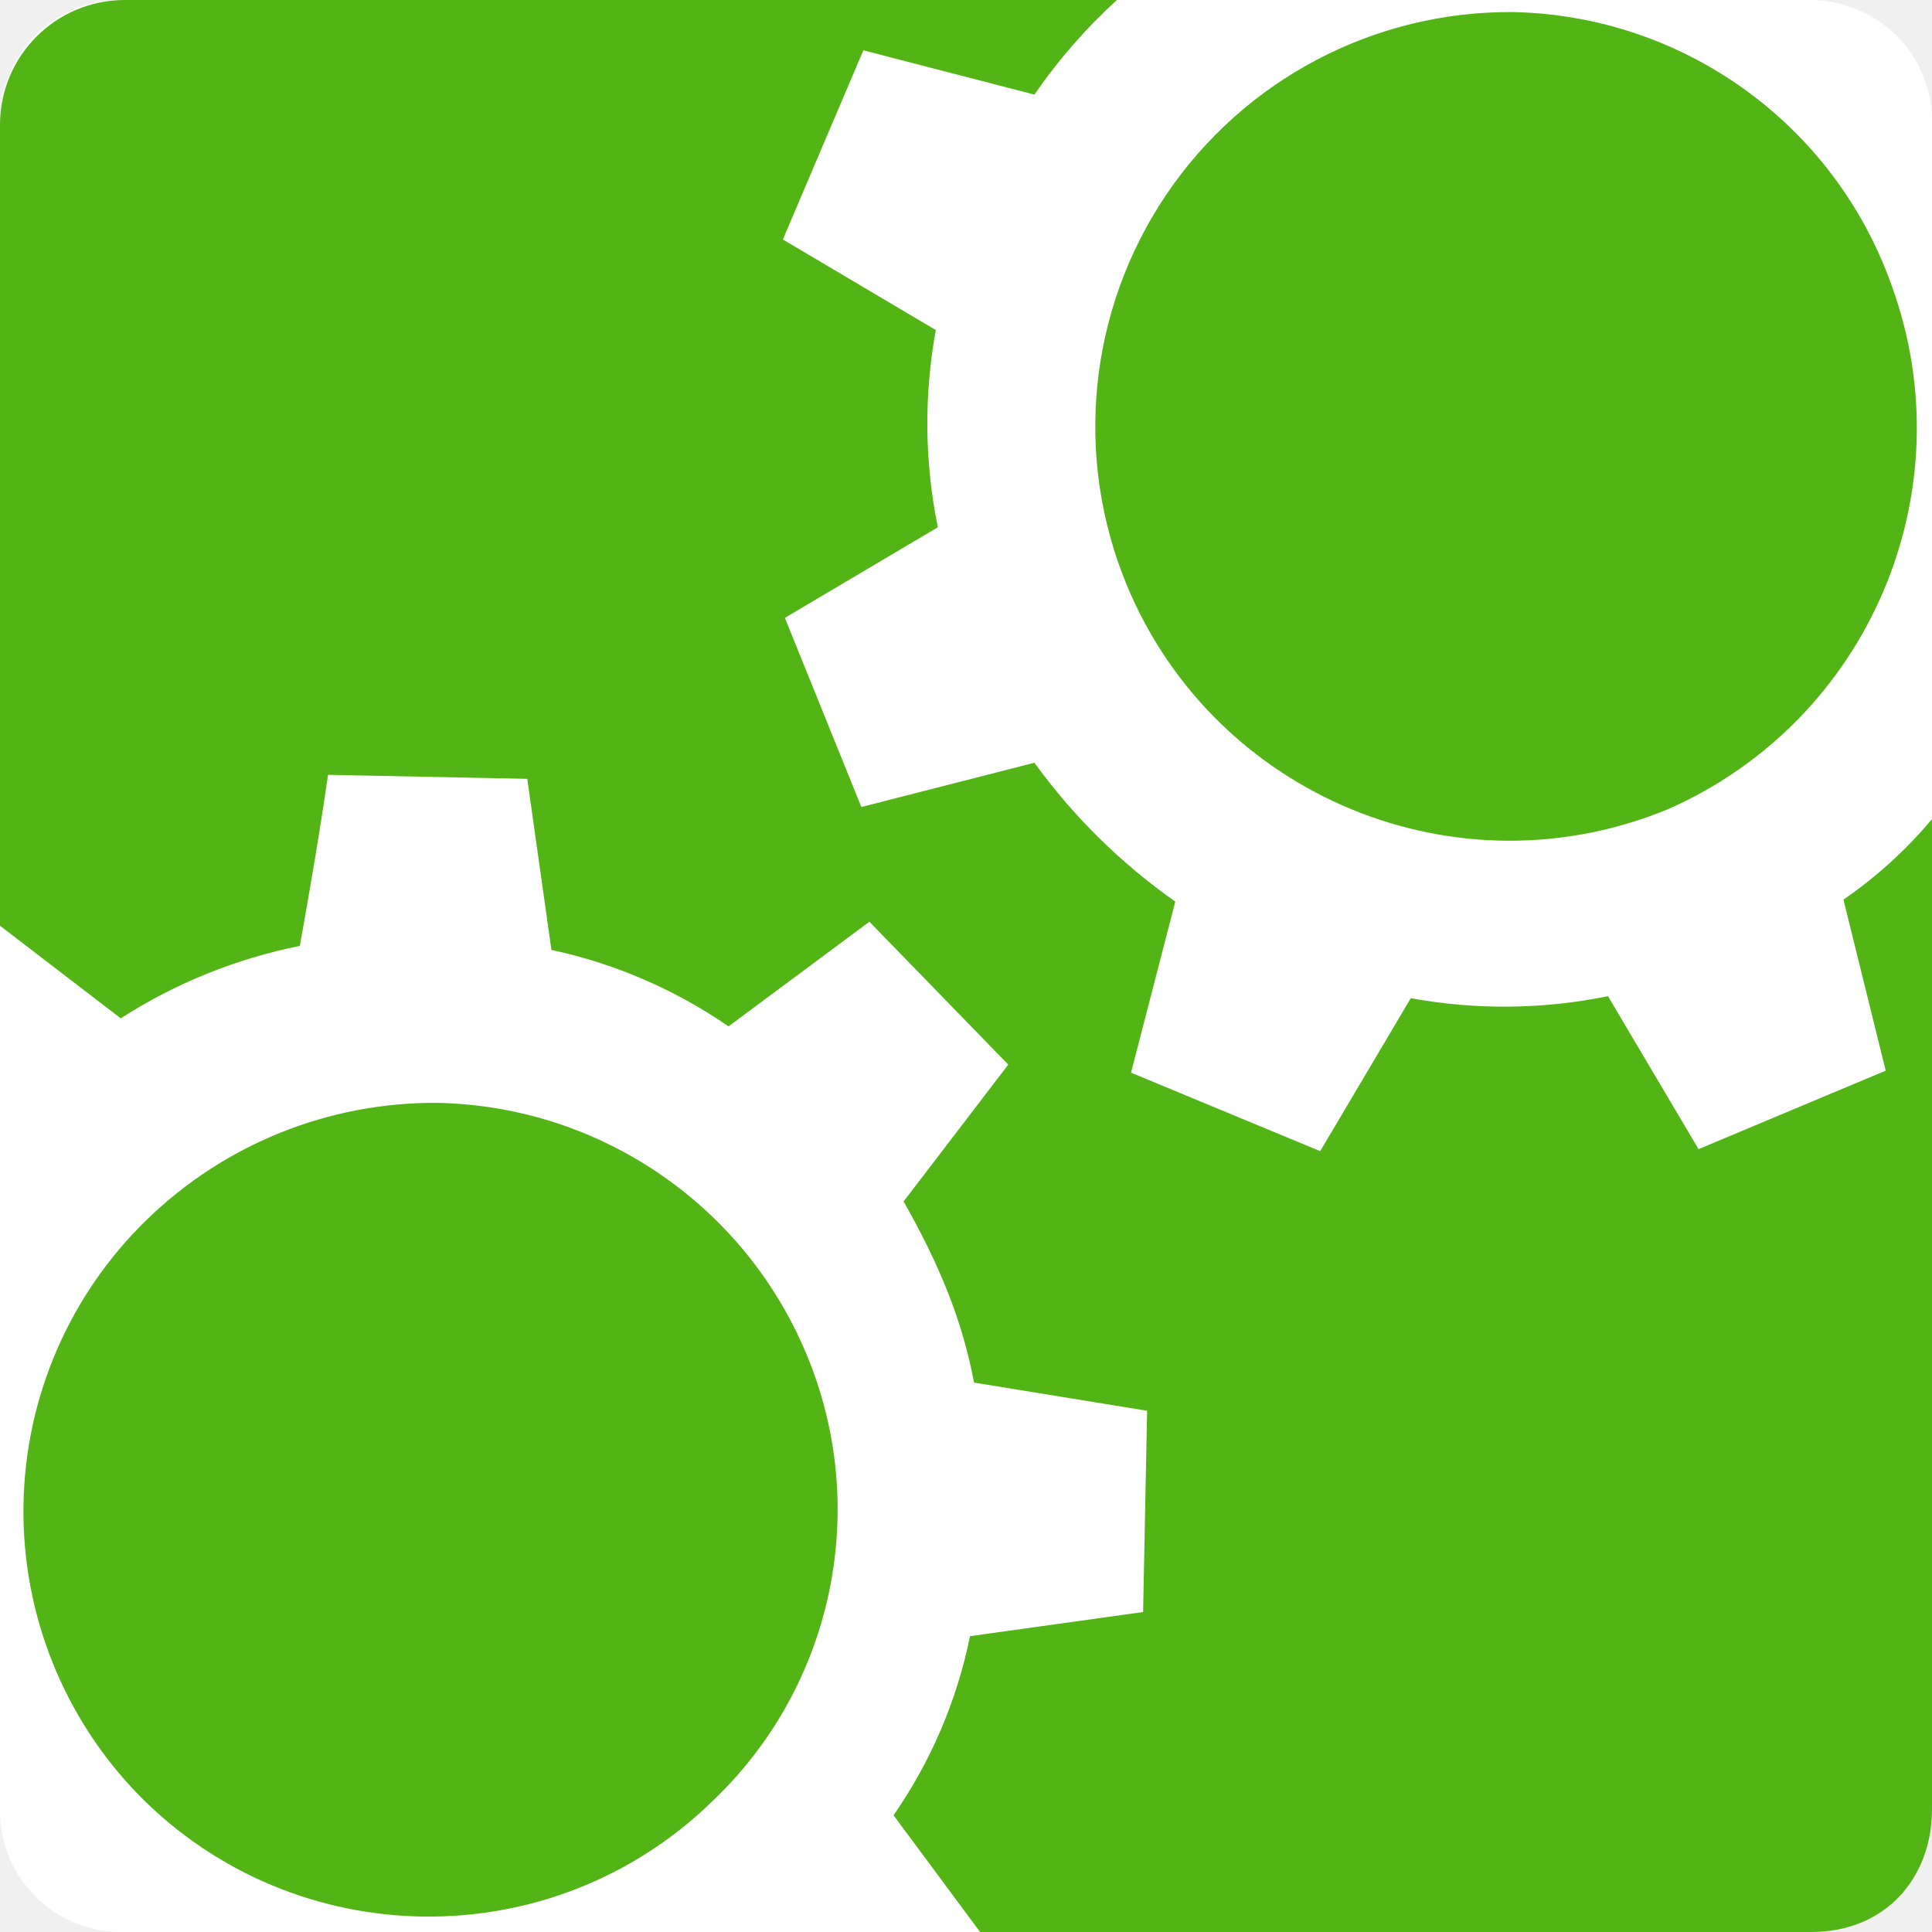
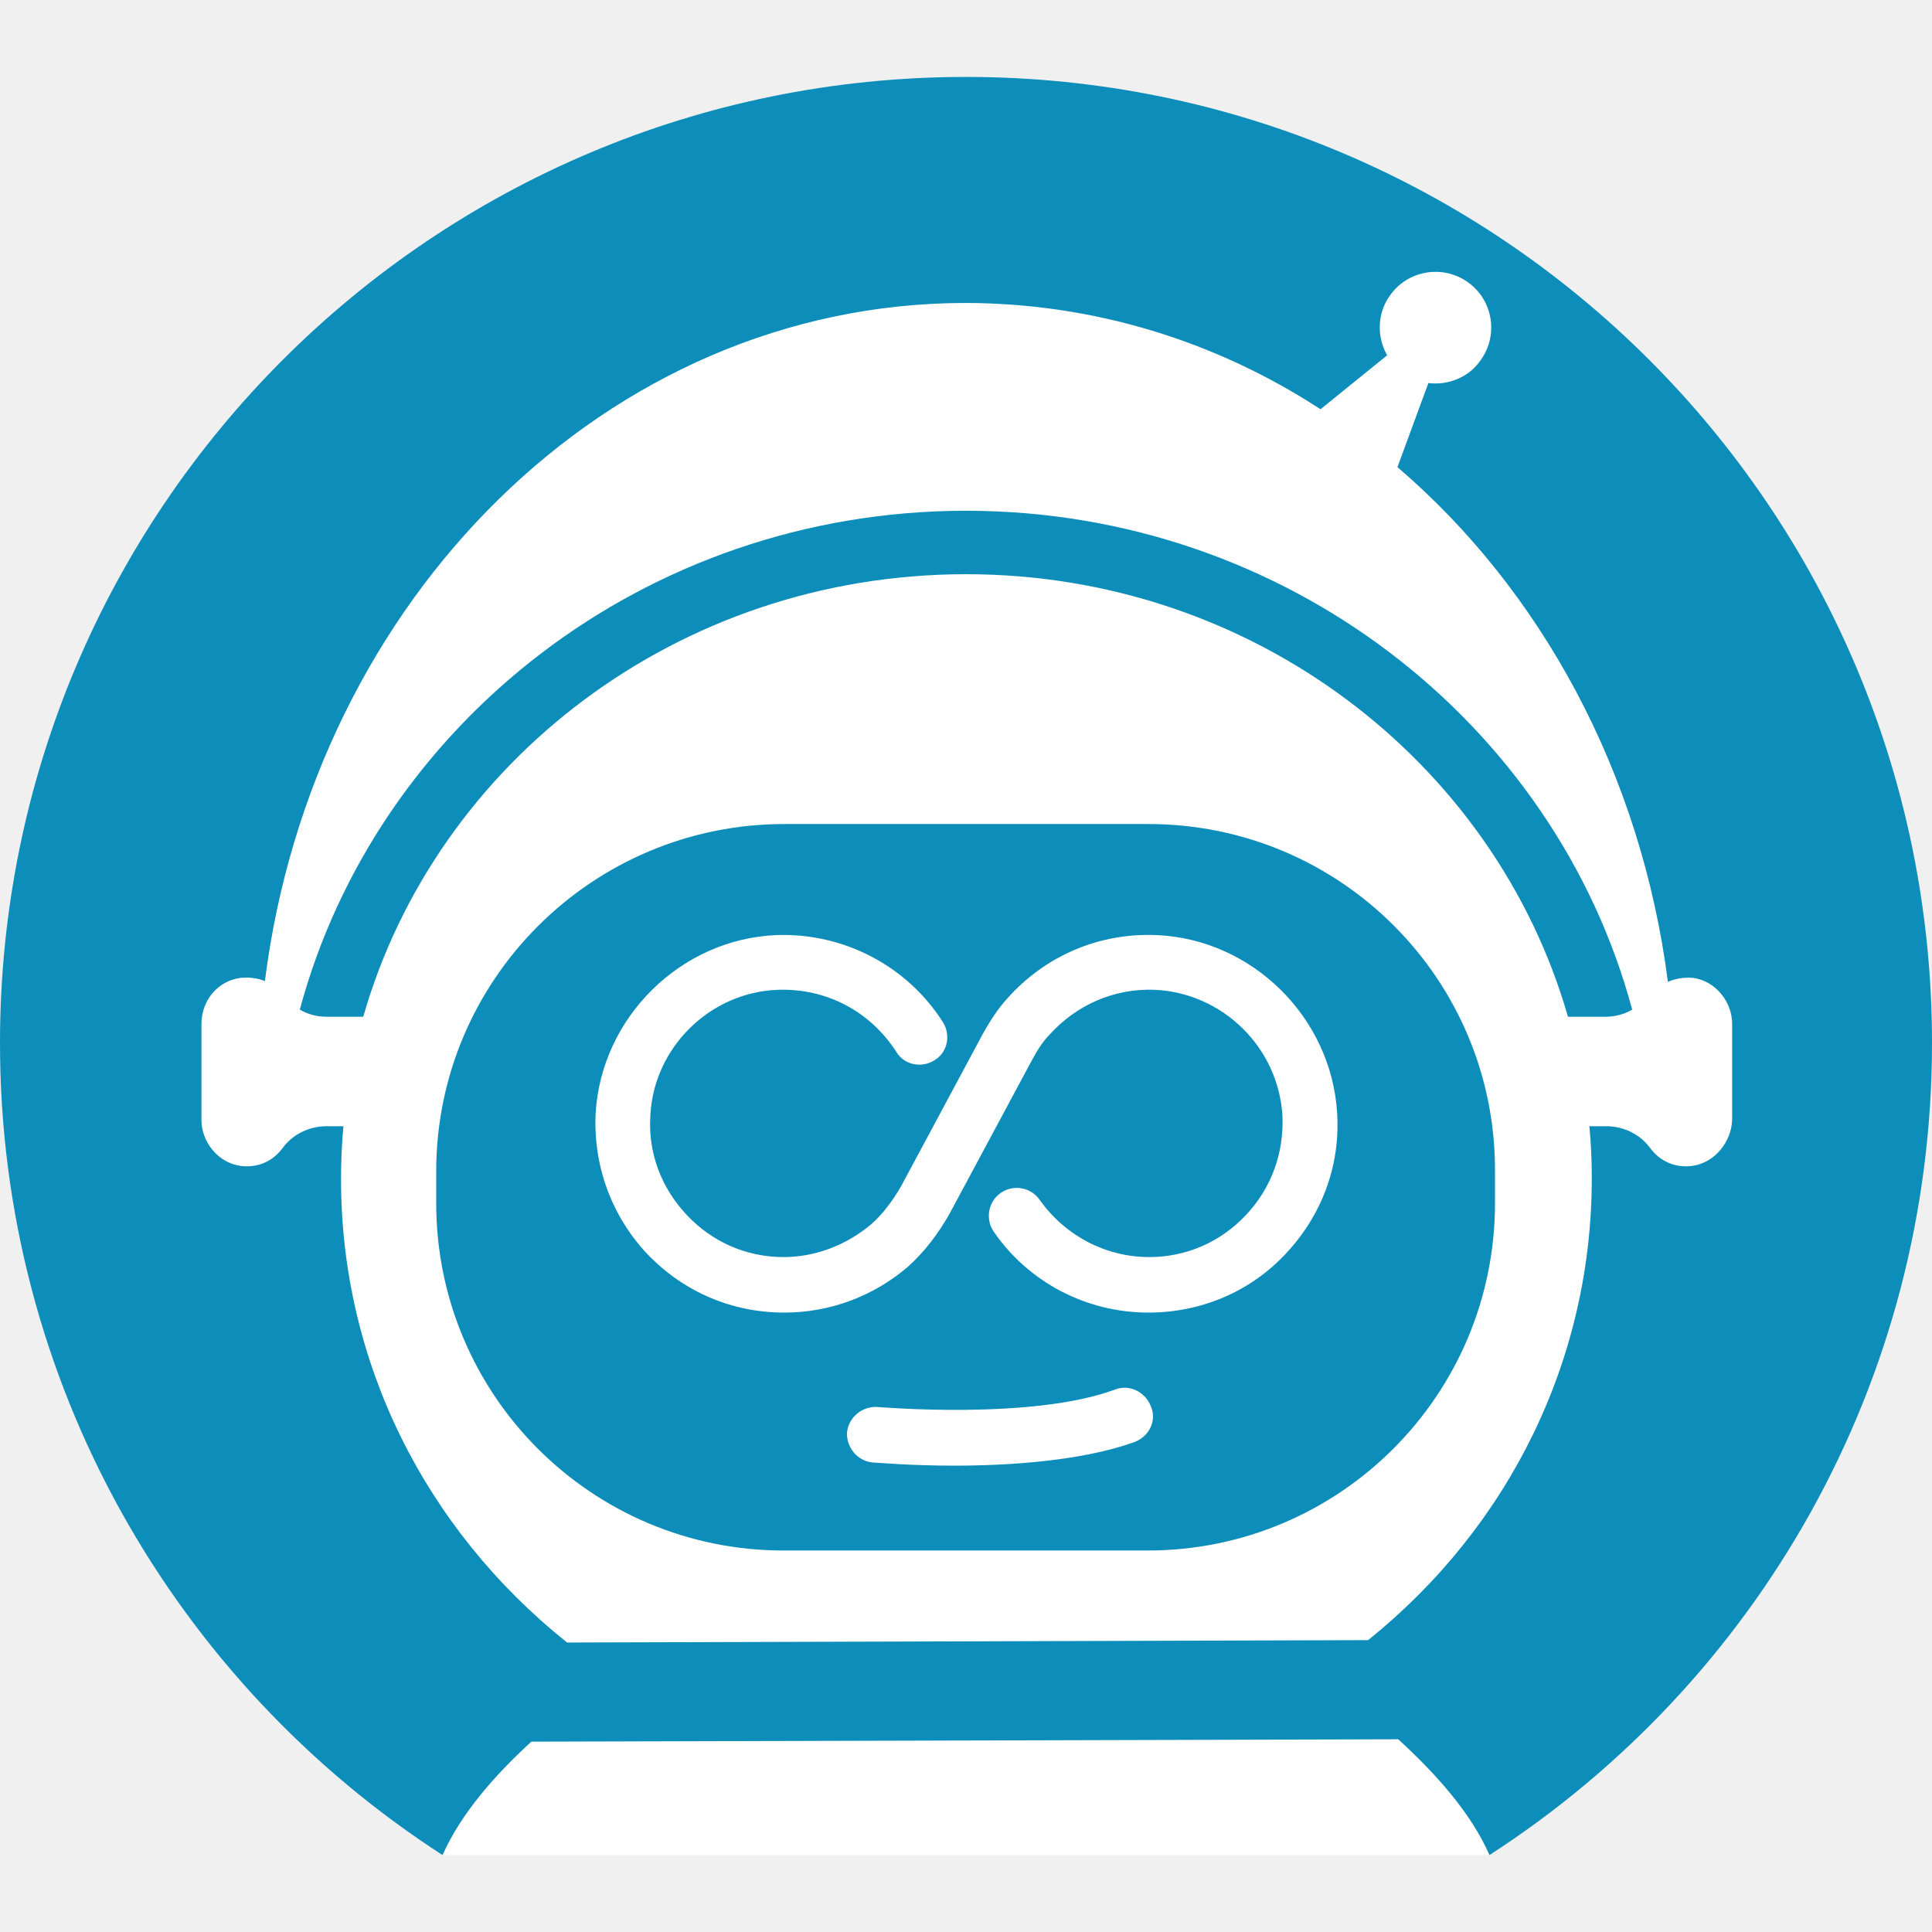
- <svg xmlns="http://www.w3.org/2000/svg" height="1024" width="1024" id="svg932" version="1.1" viewBox="0 0 1024 1024">
+ <svg xmlns="http://www.w3.org/2000/svg" viewBox="0 0 925.415 925.415" version="1.1" id="svg932" width="925.415" height="925.415">
  <defs id="defs936" />
-   <path style="fill:#ffffff;stroke-width:1.067" id="path928" d="M 1024,64 V 958.933 C 1024,994.133 995.2,1024 960,1024 H 64 C 28.8,1024 0,995.2 0,960 V 64 C 0,28.8 28.8,0 64,0 H 958.933 C 995.2,0 1024,28.8 1024,64 Z" />
-   <path style="fill:#52b415;stroke-width:1.067" id="path930" d="M 231.467,584.533 A 218.667,218.667 0 0 0 77.867,646.4 215.467,215.467 0 0 0 73.6,951.467 a 215.467,215.467 0 0 0 304,3.2 213.333,213.333 0 0 0 51.2,-233.6 A 216.533,216.533 0 0 0 231.467,584.533 Z M 802.133,6.4 a 219.733,219.733 0 0 0 -204.8,304 A 219.733,219.733 0 0 0 884.267,428.8 220.8,220.8 0 0 0 1002.667,151.467 217.6,217.6 0 0 0 802.133,6.4 Z M 66.133,0 A 66.133,66.133 0 0 0 0,66.133 V 490.667 l 64,49.067 a 276.267,276.267 0 0 1 94.933,-38.4 c 5.333,-29.867 10.667,-60.8 14.933,-90.667 l 105.6,2.133 12.8,90.667 A 262.4,262.4 0 0 1 386.133,544 L 460.8,488.533 534.4,564.267 478.933,636.8 c 18.133,32 30.933,61.867 37.333,96 L 608,747.733 605.867,854.4 514.133,867.2 A 256,256 0 0 1 473.6,962.133 L 519.467,1024 H 960 c 39.467,0 64,-28.8 64,-65.067 v -524.8 A 234.667,234.667 0 0 1 977.067,476.8 l 22.4,90.667 -99.2,41.6 -48,-81.067 a 275.2,275.2 0 0 1 -104.533,1.067 l -48,81.067 -100.267,-41.6 23.467,-90.667 a 317.867,317.867 0 0 1 -74.667,-73.6 L 456.533,427.733 416,327.467 l 81.067,-48 A 275.2,275.2 0 0 1 496,174.933 l -81.067,-48 L 457.6,26.667 548.267,50.133 A 289.067,289.067 0 0 1 592,0 Z" />
+   <g id="g1405">
+     <g id="g1389">
+       <path id="path1383" d="M 462.707 60.83 A 439.592 401.473 0 0 0 23.115 462.303 A 439.592 401.473 0 0 0 256.799 816.764 L 211.979 816.764 L 211.979 888.564 L 713.436 888.564 L 713.436 816.764 L 668.469 816.764 A 439.592 401.473 0 0 0 902.299 462.303 A 439.592 401.473 0 0 0 462.707 60.83 z " style="opacity:1;fill:#ffffff;fill-opacity:1;stroke:none;stroke-width:8.196;stroke-linecap:round;stroke-linejoin:round;stroke-miterlimit:4;stroke-dasharray:none;stroke-dashoffset:0;stroke-opacity:0.581" />
+     </g>
+     <g id="g1431">
+       <g id="g1511">
+         <g id="g1443">
+           <ellipse style="opacity:1;fill:#ffffff;fill-opacity:0;stroke:none;stroke-width:8.667;stroke-linecap:round;stroke-linejoin:round;stroke-miterlimit:4;stroke-dasharray:none;stroke-dashoffset:0;stroke-opacity:0.581" id="path1578" cx="457.409" cy="452.802" rx="423.991" ry="392.933" />
+           <rect style="opacity:1;fill:#ffffff;fill-opacity:0;stroke:none;stroke-width:7.486;stroke-linecap:round;stroke-linejoin:round;stroke-miterlimit:4;stroke-dasharray:none;stroke-dashoffset:0;stroke-opacity:0.581" id="rect1582" width="501.501" height="94.467" x="211.979" y="722.297" />
+           <path class="st0" d="M 462.707,36.849 C 207.041,36.849 -5.1717969e-6,243.89 -5.1717969e-6,499.557 -5.1717969e-6,662.53 84.336,806.129 211.979,888.565 c 8.737,-19.754 25.073,-38.369 42.548,-54.324 l 415.221,-1.14 c 17.855,16.335 34.95,35.33 43.687,55.464 C 841.079,806.129 925.415,662.91 925.415,499.557 925.415,243.89 718.374,36.849 462.707,36.849 Z M 810.688,558.44 c -8.358,1.14 -15.576,-2.279 -20.134,-8.358 -4.939,-6.838 -12.916,-10.637 -21.274,-10.637 h -7.978 c 0.76,7.978 1.14,15.955 1.14,23.933 0.38,86.995 -39.129,167.532 -107.129,222.236 L 271.622,786.754 C 203.242,732.05 163.353,651.893 163.353,564.898 c 0,-8.737 0.38,-17.095 1.14,-25.453 h -7.978 c -8.358,0 -16.335,3.799 -21.274,10.637 -4.559,6.078 -11.777,9.497 -20.134,8.358 -10.637,-1.52 -18.615,-11.397 -18.615,-22.034 v -45.967 c 0,-11.017 7.598,-20.514 18.615,-22.034 4.179,-0.38 7.978,0 11.777,1.52 23.173,-183.107 164.113,-324.427 335.064,-324.807 61.922,0 120.425,18.235 170.571,50.905 l 31.911,-25.833 c -4.939,-8.737 -4.939,-20.134 1.52,-28.872 8.358,-11.777 25.073,-14.816 37.229,-6.078 11.777,8.358 14.816,25.073 6.078,37.229 -5.698,8.358 -15.576,12.157 -25.073,11.017 l -14.816,40.268 c 68.76,58.883 116.627,146.258 129.543,246.549 3.419,-1.52 7.598,-2.279 12.157,-1.899 10.637,1.52 18.615,11.397 18.615,22.034 v 45.967 c -0.38,10.637 -8.358,20.514 -18.995,22.034 z" id="path4" style="fill:#0d8dba;stroke-width:3.799" />
+           <path class="st0" d="m 462.707,244.65 c -0.38,0 -0.76,0 -0.76,0 -153.096,0.38 -281.499,102.191 -318.349,238.951 3.799,2.279 8.358,3.419 12.916,3.419 H 173.99 C 208.94,365.075 324.427,275.421 461.948,275.041 c 0.38,0 0.38,0 0.76,0 137.521,0 253.387,90.034 288.337,211.979 h 17.855 c 4.559,0 9.117,-1.14 12.916,-3.419 C 744.966,346.461 615.803,244.65 462.707,244.65 Z" id="path6" style="fill:#0d8dba;stroke-width:3.799" />
+           <path class="st0" d="m 550.082,394.707 h -174.37 c -91.934,0 -166.772,74.459 -166.772,166.392 v 15.196 c 0,91.934 74.459,166.392 166.392,166.392 h 174.37 c 91.934,0 166.392,-74.459 166.392,-166.392 V 561.099 C 716.475,469.165 642.016,394.707 550.082,394.707 Z m -6.458,295.935 c -25.073,9.117 -60.023,11.397 -86.615,11.397 -21.654,0 -37.609,-1.52 -39.129,-1.52 -7.218,-0.76 -12.536,-7.218 -12.157,-14.436 0.76,-7.218 7.218,-12.536 14.436,-12.157 0.76,0 74.079,6.458 113.967,-8.358 6.838,-2.659 14.436,1.14 17.095,7.978 3.039,6.838 -0.76,14.436 -7.598,17.095 z m 72.179,-90.034 c -17.095,18.235 -40.648,28.112 -65.721,28.112 -29.631,0 -57.364,-14.436 -74.079,-38.749 -4.179,-6.078 -2.659,-14.436 3.419,-18.615 6.078,-4.179 14.436,-2.659 18.615,3.419 12.157,17.095 31.531,27.352 52.425,27.352 17.855,0 34.19,-7.218 46.347,-20.134 12.157,-12.916 18.235,-29.631 17.475,-47.486 -1.899,-32.671 -28.492,-58.883 -61.162,-60.403 -19.374,-0.76 -37.609,7.218 -50.526,21.654 -3.039,3.039 -5.698,7.218 -8.358,12.157 l -39.129,72.939 c -5.698,10.257 -12.536,18.995 -20.134,25.833 -16.335,14.056 -37.229,22.034 -59.263,22.034 -25.073,0 -48.246,-9.877 -65.721,-28.112 -17.095,-18.235 -25.833,-42.168 -24.693,-67.241 2.659,-45.967 40.648,-83.576 86.615,-85.475 32.291,-1.14 62.682,14.816 79.777,41.788 3.799,6.078 2.279,14.436 -4.179,18.235 -6.078,3.799 -14.436,2.279 -18.235,-4.179 -12.536,-19.374 -33.43,-30.391 -56.604,-29.631 -32.671,1.14 -59.643,27.732 -61.162,60.403 -1.14,17.855 5.318,34.57 17.475,47.486 12.157,12.916 28.492,20.134 46.347,20.134 15.196,0 30.011,-5.698 41.788,-15.576 5.318,-4.559 10.257,-11.017 14.436,-18.235 l 39.129,-72.939 c 3.799,-6.838 7.598,-12.536 11.777,-17.095 18.235,-20.514 44.067,-31.531 71.42,-30.391 45.967,1.899 83.956,39.509 86.615,85.475 1.52,25.453 -7.598,49.006 -24.693,67.241 z" id="path8" style="fill:#0d8dba;stroke-width:3.799" />
+         </g>
+       </g>
+     </g>
+   </g>
</svg>
